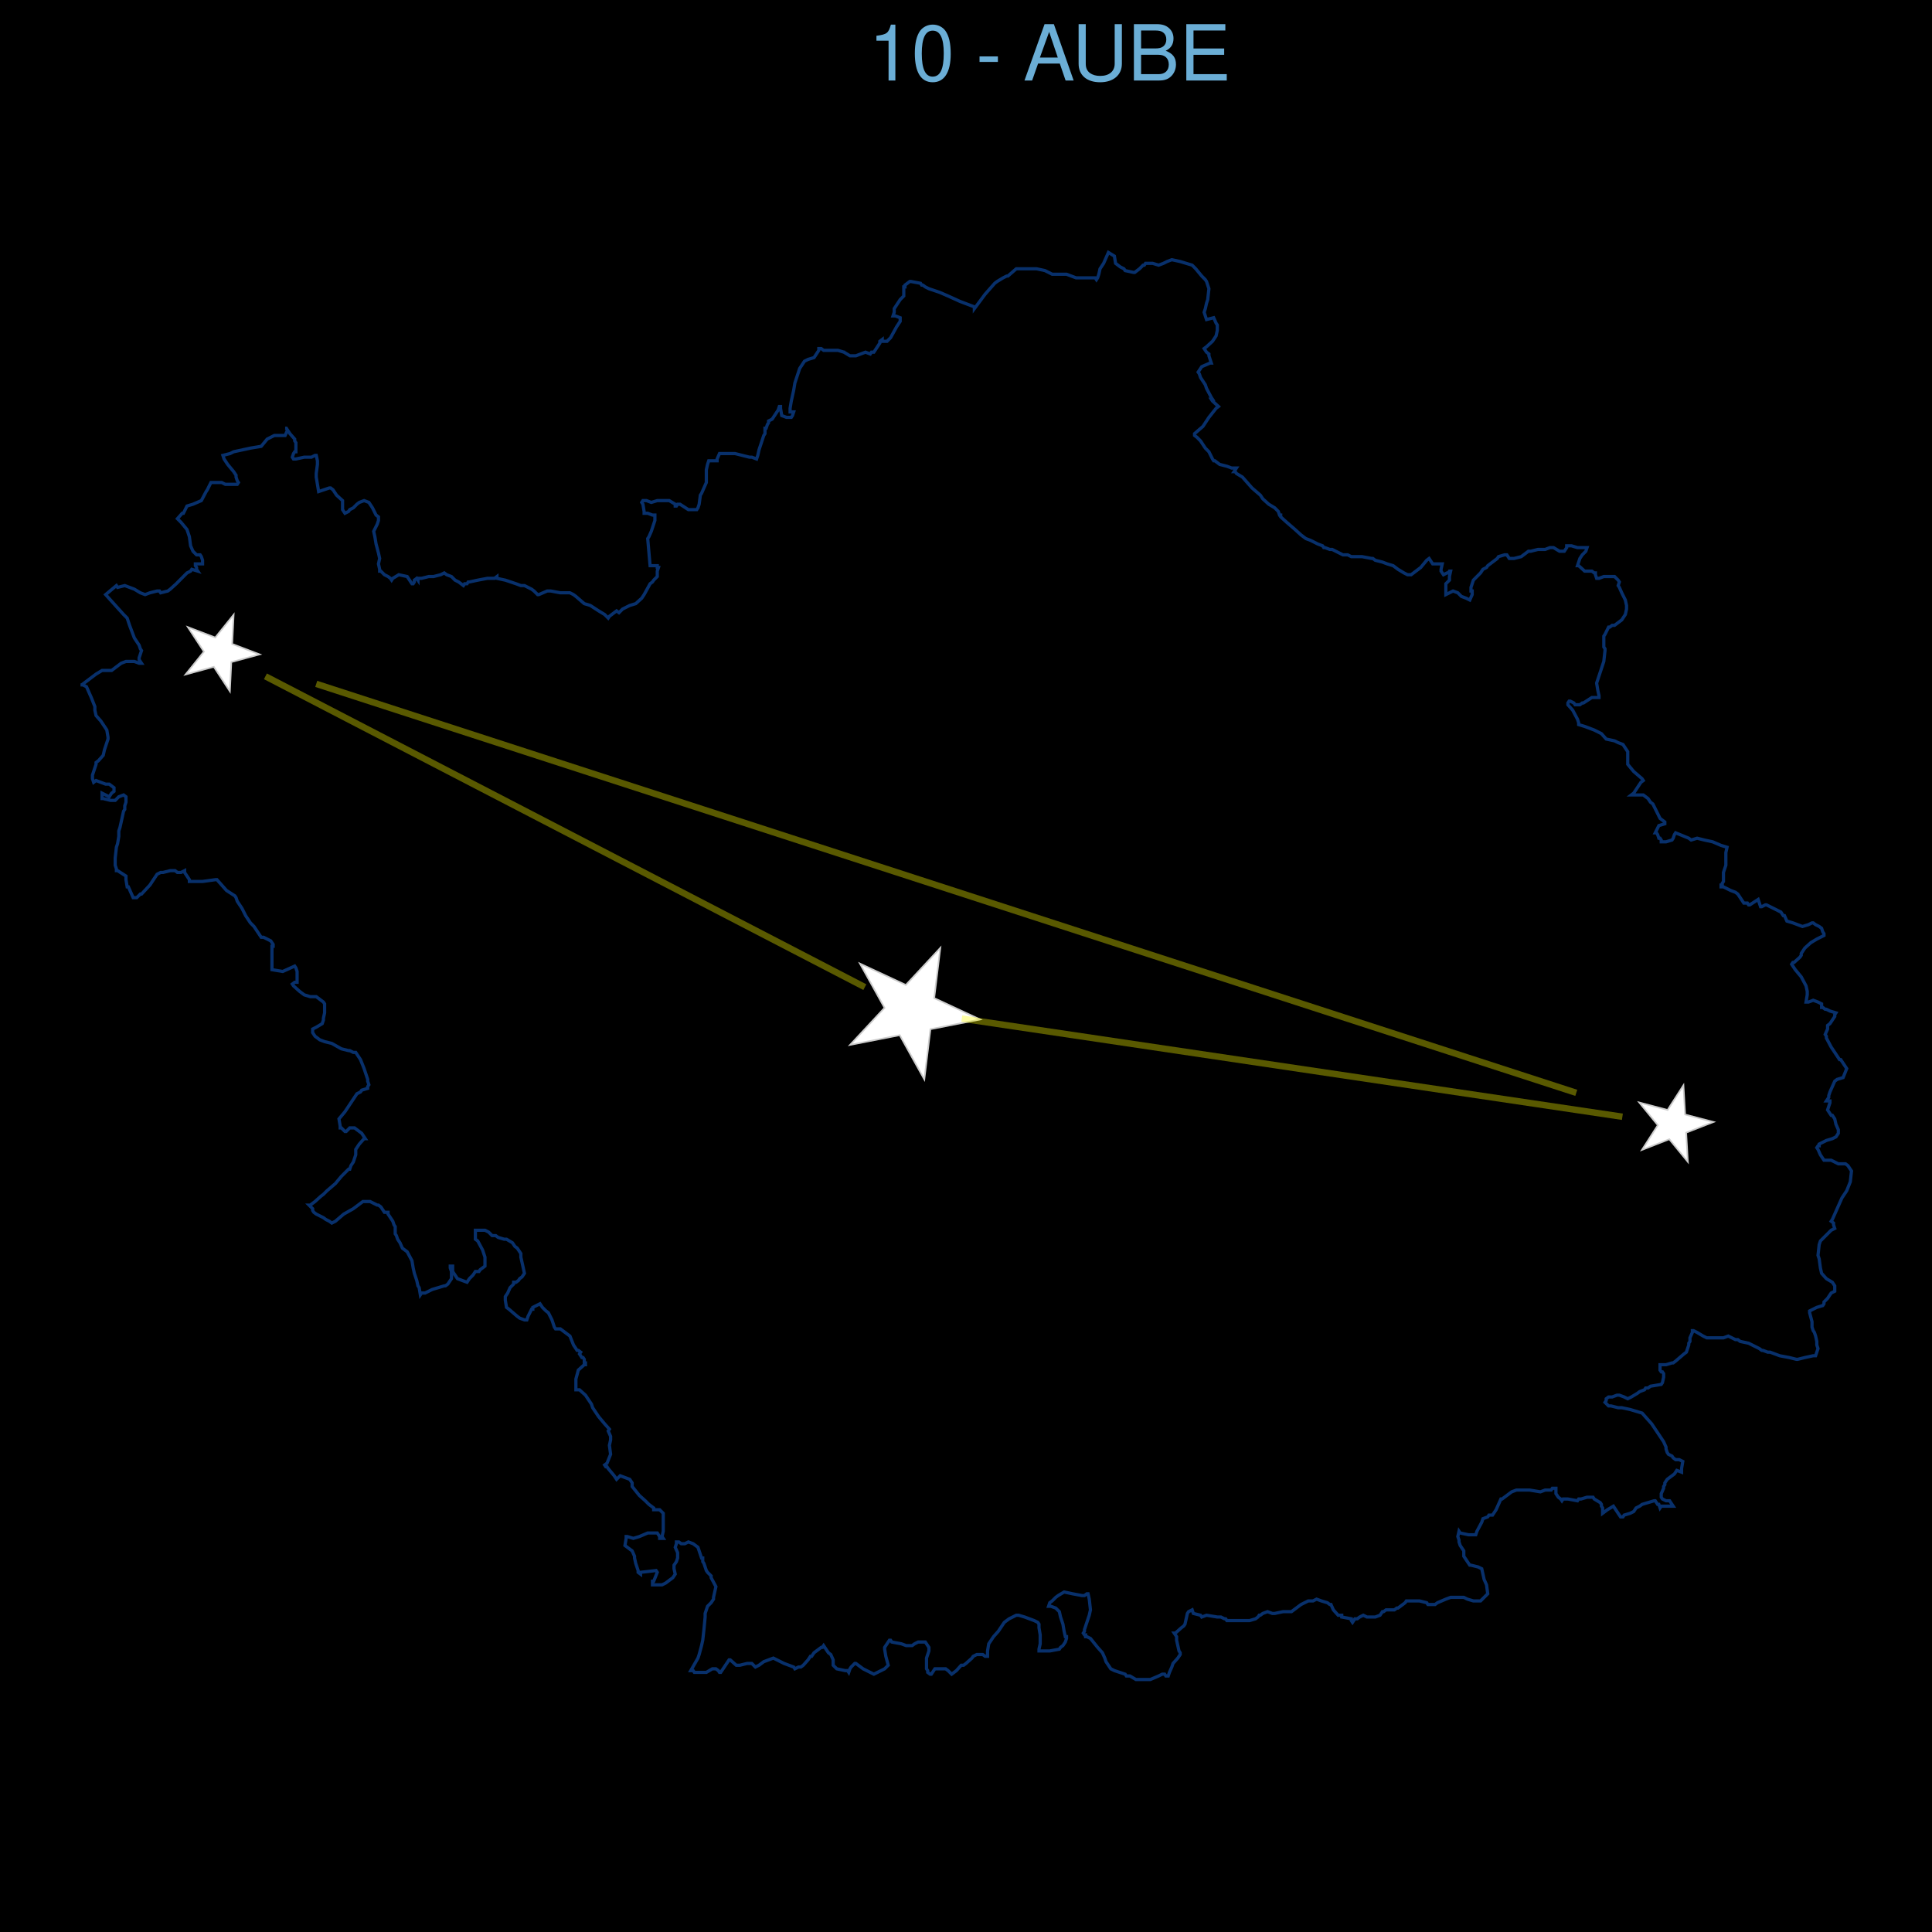
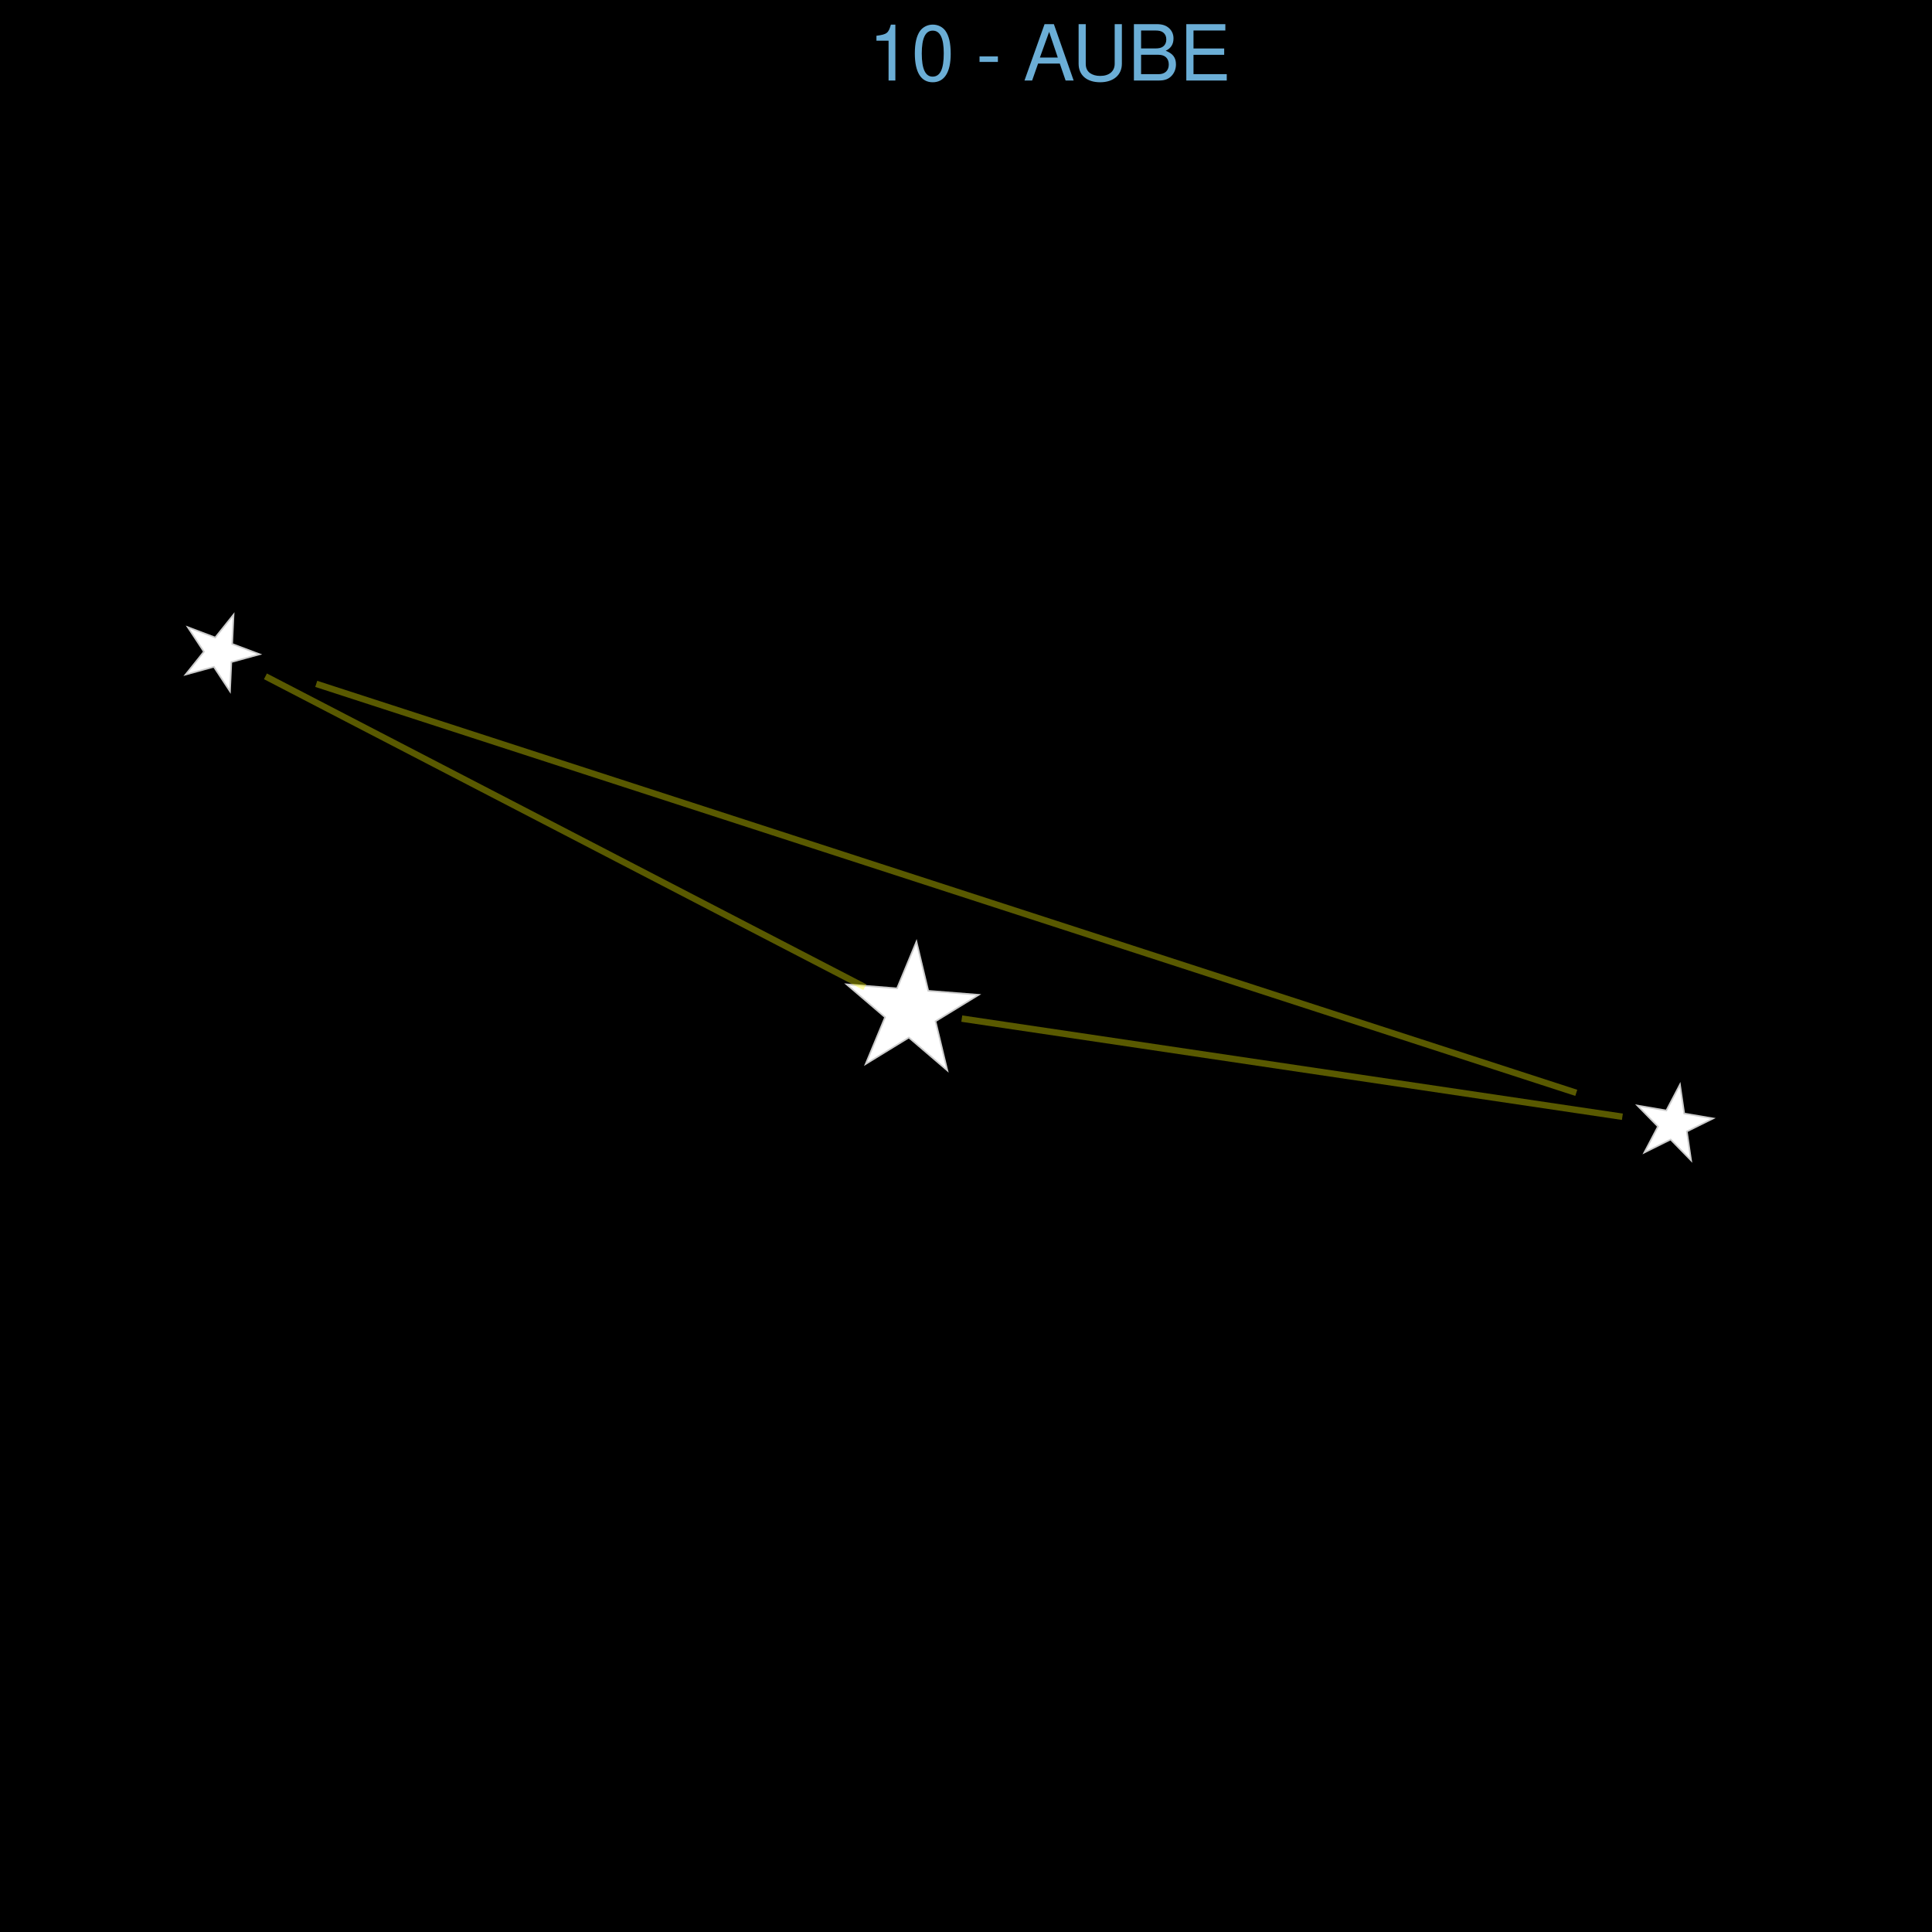
<svg xmlns="http://www.w3.org/2000/svg" viewBox="0,0,600,600" width="600" height="600" style="width: 100%; height: auto;">
  <rect width="752" height="902.4" fill="black" />
-   <path d="M110.845,327.395L110.473,326.836L109.73,326.836L108.615,326.278L108.243,326.278L106.014,325.72L103.041,324.044L100.811,323.486L99.324,322.928L97.838,321.811L97.466,321.252L97.095,320.694L97.095,319.577L98.209,319.018L100.068,317.901L100.068,317.901L100.439,316.784L100.439,316.226L100.811,314.55L100.811,312.874L100.811,311.757L100.439,311.198L98.209,309.522L96.351,309.522L94.493,308.964L93.007,307.846L91.149,306.17L90.777,305.611L91.52,305.052L92.264,305.052L92.264,303.935L92.264,301.699L91.892,300.582L91.892,300.582L91.52,300.023L87.804,301.699L84.459,301.141L84.459,301.141L84.459,300.582L84.459,293.875L84.459,293.875L84.831,293.875L84.831,293.316L84.088,292.198L82.973,291.639L81.858,291.079L81.115,291.079L81.115,291.079L80.743,290.52L80.372,289.961L78.885,287.725L77.77,286.607L76.284,284.37L75.169,282.133L73.682,279.896L73.311,278.778L72.939,278.218L70.338,276.54L67.365,273.184L66.993,273.184L62.905,273.744L61.791,273.744L59.932,273.744L58.818,273.744L58.818,273.184L57.703,271.506L57.331,270.946L57.331,270.387L56.216,270.946L55.101,270.946L54.358,270.387L52.872,270.387L50.642,270.946L49.899,270.946L48.784,271.506L48.412,272.065L46.554,274.862L43.953,277.659L43.581,277.659L42.466,278.778L41.351,278.778L39.865,275.422L39.493,275.422L39.122,273.184L39.122,272.625L39.122,272.065L36.52,270.387L36.149,270.387L36.149,269.828L35.777,268.709L35.777,266.471L36.149,263.113L36.52,261.994L36.892,259.755L36.892,258.076L37.264,256.957L38.007,253.598L38.378,251.919L38.75,251.359L38.75,250.239L39.122,249.12L39.122,247.44L39.122,247.44L38.378,246.88L38.378,246.88L36.892,247.44L35.777,248.56L35.034,248.56L34.291,248.56L32.061,248L31.689,248L31.689,248L31.689,248L31.689,247.44L31.689,246.32L33.919,247.44L34.662,246.32L35.405,245.76L35.405,244.64L33.919,243.52L32.804,243.52L29.831,242.4L29.088,242.96L28.716,241.84L28.716,240.72L29.088,239.6L29.831,237.36L29.831,236.8L29.831,236.8L30.574,236.24L32.061,234.559L32.432,232.879L33.547,229.517L33.547,228.957L33.176,226.716L33.176,226.716L32.804,226.155L31.318,223.914L29.831,222.233L29.459,220.552L29.459,219.431L28.345,216.628L26.858,213.265L25.743,212.704L25,212.704L25,212.704L25.372,212.704L27.601,211.023L29.831,209.341L31.689,208.219L32.432,208.219L32.432,208.219L34.291,208.219L34.291,208.219L34.291,208.219L34.662,208.219L36.149,207.098L37.635,205.976L39.122,205.416L41.723,205.416L43.209,205.976L43.953,205.976L43.209,204.855L43.209,204.294L43.953,202.051L43.953,202.051L43.581,201.49L43.209,200.369L41.723,198.125L40.236,194.199L39.493,191.955L38.378,190.833L32.804,184.661L36.149,181.855L36.52,182.416L38.75,181.855L40.236,182.416L41.723,182.977L43.581,184.1L45.068,184.661L46.554,184.1L48.784,183.539L49.527,183.539L49.899,184.1L52.128,183.539L52.872,182.977L54.73,181.294L56.959,179.049L58.074,177.926L59.189,177.365L59.561,176.804L61.419,177.365L61.047,176.804L61.047,176.242L60.676,175.681L60.676,175.12L61.419,175.12L62.534,175.12L62.905,175.12L62.905,173.997L62.905,173.997L62.534,172.874L62.162,172.313L61.047,172.313L59.932,171.19L59.189,169.506L58.818,166.699L58.074,164.452L56.216,162.206L55.101,161.083L56.588,159.398L56.959,159.398L58.074,157.151L59.932,156.59L62.534,155.466L64.02,152.658L64.392,152.096L65.507,149.849L68.48,149.849L68.851,149.849L69.966,150.41L72.196,150.41L73.682,150.41L74.054,149.849L73.682,149.287L73.311,148.163L73.311,147.601L72.939,147.039L72.568,146.477L70.709,144.23L69.595,142.544L69.223,141.42L71.453,140.858L72.568,140.296L77.77,139.172L81.115,138.61L81.115,138.61L82.973,136.361L85.203,135.237L85.946,135.237L88.547,135.237L89.291,133.551L88.919,132.988L88.547,132.988L88.919,132.988L88.919,132.988L90.034,134.675L91.52,136.361L91.52,136.923L91.892,137.485L91.892,138.61L91.892,139.172L91.892,140.296L91.52,140.296L91.52,140.296L91.149,140.858L90.777,141.982L91.149,142.544L91.892,142.544L94.493,141.982L96.723,141.982L97.838,141.42L98.209,141.42L98.581,143.106L98.581,144.23L98.209,147.039L98.209,148.163L98.581,150.41L98.953,152.658L98.953,152.658L102.297,151.534L102.669,151.534L103.412,152.096L104.527,153.781L106.385,155.466L106.385,157.151L106.385,158.275L107.128,159.398L107.128,159.398L108.243,158.836L108.615,158.275L109.73,157.713L110.845,156.59L110.845,156.59L111.588,156.028L111.588,156.028L113.074,155.466L114.561,156.028L115.304,157.151L115.304,157.151L115.676,157.713L115.676,157.713L115.676,157.713L116.791,159.96L117.534,160.521L117.534,161.645L117.162,162.768L116.047,165.014L116.047,165.014L116.419,166.699L116.791,168.944L117.534,171.752L117.905,173.436L117.905,173.436L117.534,175.12L117.905,176.804L117.905,177.365L118.277,177.365L119.392,178.488L120.507,179.049L121.25,179.61L121.622,180.171L121.993,179.61L123.851,178.488L126.453,179.049L126.824,179.61L126.824,179.61L127.196,180.171L127.196,180.171L127.568,180.733L127.939,181.294L127.939,181.294L128.311,181.294L128.682,180.733L128.682,180.171L128.682,180.171L129.426,179.61L129.426,179.61L129.797,180.171L129.797,179.61L130.912,179.61L133.142,179.049L134.628,179.049L136.858,178.488L137.973,177.926L137.973,177.926L138.716,178.488L140.203,179.049L141.318,180.171L142.432,180.733L143.176,181.294L143.919,181.855L144.291,181.294L145.034,181.294L145.405,180.733L145.405,180.733L145.405,180.733L145.777,180.733L148.378,180.171L151.351,179.61L153.581,179.61L154.324,179.049L154.324,179.61L156.926,180.171L160.27,181.294L161.757,181.855L162.872,181.855L163.986,182.416L165.101,182.977L165.845,183.539L166.959,184.661L166.959,184.661L167.331,184.661L169.932,183.539L170.304,183.539L170.676,183.539L171.047,183.539L174.02,184.1L174.392,184.1L174.392,184.1L176.993,184.1L178.108,184.661L178.851,185.222L181.453,187.467L183.311,188.028L185.912,189.711L187.77,190.833L188.885,191.955L189.257,191.394L191.486,189.711L192.23,190.272L192.23,190.272L193.345,189.15L195.574,188.028L197.432,187.467L199.291,185.783L200.034,184.661L201.892,181.294L202.635,180.733L202.635,180.733L203.007,180.171L204.122,179.049L204.122,177.926L204.122,177.365L204.493,176.242L204.122,176.242L204.122,175.681L201.892,175.681L201.149,167.26L201.52,166.699L202.264,165.014L202.635,163.891L203.378,161.645L203.378,161.083L203.378,159.96L202.635,159.96L201.149,159.398L200.034,159.398L200.034,159.398L200.034,158.836L199.662,156.59L199.291,156.028L199.662,155.466L200.777,155.466L202.264,156.028L204.122,155.466L205.98,155.466L207.838,155.466L209.696,156.59L209.696,157.151L209.696,157.151L209.696,157.151L209.696,157.151L210.068,157.151L210.439,156.59L210.811,156.59L210.811,156.59L211.182,156.59L211.182,156.59L213.784,158.275L214.155,158.275L215.27,158.275L216.385,158.275L216.757,157.713L217.128,156.59L217.5,153.781L217.872,153.219L218.615,151.534L219.358,149.849L219.358,149.287L219.358,147.039L219.358,145.915L219.73,144.23L220.101,143.106L220.473,143.106L220.845,143.106L222.331,143.106L222.703,143.106L222.703,142.544L222.703,142.544L223.446,140.858L224.932,140.858L228.277,140.858L232.736,141.982L233.48,141.982L234.966,142.544L235.338,141.42L235.709,139.734L236.453,137.485L237.196,135.237L237.568,134.675L237.568,132.988L237.939,132.988L238.311,131.864L238.682,131.302L238.682,130.74L239.797,130.177L240.169,129.615L240.912,128.491L241.655,127.366L242.027,126.242L242.399,126.242L242.399,126.804L242.77,129.053L244.257,129.615L245.743,129.615L245.743,129.615L246.115,129.053L246.486,127.928L246.486,127.928L245.372,127.928L245.372,126.804L245.743,124.555L246.486,121.18L246.858,118.931L247.601,116.681L248.345,114.431L248.716,113.868L249.088,113.306L249.831,112.181L250.946,111.618L252.804,111.055L254.291,108.805L254.291,108.242L255.034,108.242L255.777,108.805L257.635,108.805L259.122,108.805L260.236,108.805L262.095,109.368L262.466,109.368L262.095,109.368L263.953,110.493L265.068,110.493L265.811,110.493L267.297,109.93L268.784,109.368L270.27,109.93L270.27,109.93L270.642,109.368L270.642,109.368L271.385,109.368L273.243,106.554L273.243,105.992L273.986,105.429L273.986,105.429L273.986,105.992L275.473,105.992L276.588,104.866L278.446,101.49L279.561,99.801L279.561,98.675L279.561,98.675L278.074,98.113L277.331,98.113L277.703,96.987L277.703,95.861L278.074,95.298L278.818,94.172L279.561,93.046L280.676,91.92L280.676,91.357L280.676,90.794L280.676,89.668L280.676,89.105L281.047,89.105L281.047,88.542L282.534,87.416L282.905,87.416L285.878,87.979L286.25,88.542L286.622,88.542L287.365,89.105L288.48,89.668L291.824,90.794L294.426,91.92L298.142,93.609L299.628,94.172L302.601,95.298L302.601,95.861L305.946,91.357L307.432,89.668L308.919,87.979L309.662,87.416L311.52,86.29L312.635,85.727L313.007,85.727L315.608,83.474L318.581,83.474L321.926,83.474L324.527,84.038L326.757,85.164L329.73,85.164L331.216,85.164L334.189,86.29L336.791,86.29L339.02,86.29L339.764,86.29L340.135,86.29L340.507,86.853L340.878,86.29L341.25,85.164L341.622,83.474L341.993,82.911L342.736,81.785L343.48,80.095L344.223,78.406L346.081,79.532L346.081,79.532L346.453,81.785L347.939,82.911L349.054,83.474L349.426,84.038L352.027,84.601L352.399,84.601L353.885,83.474L355,82.348L355.372,82.348L355.743,81.785L357.973,81.785L359.831,82.348L359.831,82.348L361.318,81.785L362.432,81.222L363.919,80.659L366.52,81.222L370.236,82.348L371.351,83.474L373.209,85.727L374.324,86.853L374.696,87.416L375.068,88.542L375.439,89.668L375.439,89.668L375.068,93.046L374.696,94.172L374.324,95.861L373.953,96.987L374.696,99.238L376.926,98.675L377.669,100.364L378.041,100.927L378.041,101.49L378.041,102.052L378.041,102.615L377.669,104.303L376.554,105.992L374.696,107.68L374.696,107.68L373.953,108.242L374.696,109.368L375.439,109.93L375.439,110.493L376.182,112.743L375.811,112.743L373.209,113.868L372.838,114.431L372.095,115.556L372.466,116.118L372.838,117.243L373.581,118.368L374.324,119.493L374.696,120.618L376.182,123.43L376.554,123.992L376.182,123.992L376.554,124.555L378.412,126.242L377.669,126.804L375.439,129.615L373.581,132.426L370.98,134.675L370.98,135.237L370.98,135.237L371.723,135.799L372.838,136.923L374.324,139.172L375.439,140.296L376.554,142.544L376.926,143.106L377.297,143.106L378.784,144.23L381.014,144.792L382.5,145.353L383.615,145.353L383.986,145.353L383.243,146.477L383.615,146.477L383.986,147.039L385.845,148.163L387.331,149.849L388.818,151.534L391.419,153.781L392.162,154.905L394.02,156.59L395.878,157.713L396.993,158.836L397.365,159.96L397.736,159.96L397.736,160.521L399.595,162.206L402.196,164.452L404.054,166.137L404.797,166.699L405.541,167.26L407.027,167.822L409.257,168.944L410.743,169.506L411.115,170.067L411.486,170.067L412.973,170.629L413.716,170.629L417.061,172.313L417.432,172.313L418.547,172.313L419.662,172.874L423.007,172.874L425.98,173.436L426.351,173.436L427.095,173.997L429.324,174.558L430.811,175.12L432.669,175.681L434.155,176.804L436.014,177.926L437.128,178.488L437.872,178.488L438.243,178.488L441.216,176.242L443.074,173.997L443.818,173.436L443.818,173.436L444.189,173.997L444.932,175.12L444.932,175.12L445.304,175.12L445.304,175.12L446.047,175.12L447.534,175.12L447.905,175.12L447.534,176.804L447.534,177.365L447.905,177.926L448.277,178.488L448.277,178.488L449.392,177.926L449.764,177.926L449.764,177.926L450.135,177.365L450.507,177.365L450.135,179.049L450.135,180.171L449.02,181.294L449.02,181.855L449.02,182.416L449.02,184.1L449.02,184.661L451.25,183.539L452.736,184.1L452.736,184.1L453.851,185.222L455.338,185.783L456.453,186.344L457.196,184.661L457.196,184.1L457.196,183.539L456.824,183.539L456.824,183.539L456.824,182.416L457.196,181.294L457.568,180.171L457.568,180.171L459.797,177.926L460.541,176.804L461.655,176.242L462.027,175.681L465,173.436L465.372,172.874L467.23,172.313L467.601,172.313L467.973,172.313L468.345,172.874L468.716,173.436L469.088,173.436L469.831,173.436L469.831,173.436L470.203,173.436L472.432,172.874L474.662,171.19L475.405,171.19L477.635,170.629L478.75,170.629L479.865,170.629L481.351,170.067L482.095,170.067L482.466,170.067L484.324,171.19L484.696,171.19L485.068,171.19L485.439,171.19L485.811,171.19L486.182,170.629L486.554,170.067L486.554,169.506L487.297,169.506L488.041,169.506L489.899,170.067L489.899,170.067L489.899,170.067L491.385,170.067L492.128,170.067L492.872,170.067L492.872,170.067L492.5,171.19L491.385,172.313L490.642,173.436L490.27,174.558L490.27,174.558L489.899,175.681L490.27,175.681L492.128,177.365L494.358,177.365L495.101,177.926L495.473,177.926L495.473,178.488L495.845,179.61L496.588,179.61L498.074,179.049L501.047,179.049L501.419,179.049L502.534,180.171L502.905,180.733L502.534,181.855L502.905,182.416L503.649,184.1L504.764,186.344L505.135,188.028L505.135,189.15L504.764,190.833L503.649,192.516L501.419,194.199L501.419,194.199L500.676,194.199L499.932,194.76L499.561,194.76L498.446,197.003L498.074,197.564L498.074,199.247L498.074,199.808L498.074,200.93L498.446,201.49L498.446,202.051L498.074,205.416L497.331,207.659L496.588,209.901L496.216,211.023L495.845,212.144L496.216,214.386L496.588,216.068L496.588,216.628L496.588,216.628L494.358,216.628L491.757,218.31L491.385,218.31L490.642,218.87L490.642,218.87L489.899,218.87L489.155,218.87L488.784,218.31L487.669,217.749L487.297,217.749L486.926,218.31L486.926,218.87L488.412,220.552L489.899,223.354L490.27,224.474L490.27,224.474L490.27,225.035L492.128,225.595L495.101,226.716L497.331,227.836L498.818,229.517L501.419,230.078L502.534,230.638L504.02,231.198L504.392,231.758L505.507,233.439L505.507,235.119L505.507,235.679L505.507,236.24L505.507,236.24L505.507,237.36L507.365,239.6L509.966,241.84L510.338,242.4L509.595,242.96L508.108,245.2L507.736,245.76L507.365,246.32L506.622,246.88L506.993,246.88L508.108,246.88L509.223,246.88L509.595,246.88L509.966,246.88L510.338,246.88L511.824,248L512.568,249.12L513.311,249.68L515.541,254.158L517.027,255.278L517.027,255.837L515.169,256.397L514.054,258.636L514.426,258.636L514.797,259.196L515.169,260.315L515.541,260.315L515.541,260.315L515.912,260.875L515.912,261.434L516.655,261.434L517.399,261.434L519.257,260.875L519.257,260.875L519.628,260.315L520,259.196L520.372,258.636L524.459,260.315L525.203,260.875L527.061,260.315L529.291,260.875L531.892,261.434L534.493,262.554L536.351,263.113L536.351,263.113L535.98,264.792L535.98,265.351L535.98,267.03L535.98,268.709L535.608,269.828L535.236,270.946L535.236,271.506L535.236,272.065L535.236,273.184L535.236,273.744L534.865,274.303L534.865,274.862L534.493,274.862L534.493,275.422L535.236,275.422L536.351,275.981L537.466,276.54L538.953,277.1L539.696,277.659L540.068,278.218L540.439,278.778L540.811,279.337L541.554,280.456L542.669,280.456L543.041,281.015L543.412,281.015L546.014,279.337L546.385,280.456L546.757,281.574L546.757,281.574L547.128,281.574L548.243,281.015L548.615,281.015L548.615,281.015L550.845,282.133L553.074,283.252L553.446,283.811L553.818,284.37L554.189,284.37L554.932,286.048L556.791,286.607L558.277,287.166L559.764,287.725L561.622,287.166L562.736,286.607L563.108,286.607L563.851,287.166L564.966,287.725L565.709,288.284L566.081,289.402L566.453,289.961L566.453,290.52L566.453,290.52L564.223,291.639L562.365,292.757L560.507,294.434L559.392,296.111L559.392,296.669L559.02,297.228L557.162,298.905L556.791,298.905L556.419,299.464L556.419,299.464L557.534,301.141L559.392,303.376L560.878,306.17L561.25,307.846L561.25,308.964L561.25,308.964L560.878,311.198L561.622,311.198L563.108,310.64L564.595,311.198L565.709,311.757L565.709,312.874L566.081,312.874L566.081,312.874L566.824,313.433L567.196,313.433L568.311,313.991L570.169,314.55L569.797,315.109L569.797,315.667L568.682,317.343L568.311,317.901L567.568,318.46L567.568,319.577L566.824,321.252L567.196,321.811L567.196,322.369L568.682,325.161L569.054,325.72L571.284,329.07L571.655,329.07L572.77,330.745L573.514,331.861L572.399,334.652L570.541,335.21L569.797,335.769L568.311,339.117L567.939,340.234L567.939,340.792L567.568,341.35L567.196,341.908L568.311,341.908L568.311,342.466L567.568,344.698L568.682,346.372L569.054,346.372L569.426,346.93L569.797,347.488L570.169,349.162L570.912,350.835L570.912,351.951L570.169,353.067L570.169,353.067L569.054,353.625L567.196,354.183L564.966,355.298L564.966,355.856L564.595,355.856L564.223,356.414L564.595,356.971L564.595,356.971L565.338,358.645L565.709,359.202L565.709,359.202L566.453,360.318L566.824,360.318L568.682,360.318L570.912,361.433L573.142,361.433L573.885,361.991L574.257,362.549L574.628,363.106L575,363.664L575,363.664L574.628,367.009L573.514,369.797L572.77,370.912L572.027,372.027L572.027,372.027L569.797,377.044L569.054,378.716L568.682,379.273L569.426,379.831L569.426,380.388L569.797,381.502L568.682,382.06L567.568,383.174L565.338,385.403L564.966,386.518L564.595,389.861L564.966,390.975L565.338,393.76L565.709,395.431L567.196,397.102L569.054,398.216L569.797,399.33L569.797,400.444L569.797,400.444L569.797,401.001L569.797,401.001L568.682,401.558L567.568,403.228L566.453,404.342L566.453,404.899L566.081,405.456L564.223,406.012L561.993,407.126L561.993,407.683L561.993,407.683L562.736,410.467L562.736,412.137L563.108,413.25L563.48,413.807L563.851,414.92L564.223,416.59L564.223,417.703L564.595,418.816L564.223,419.929L563.851,421.042L563.108,421.042L560.507,421.599L558.277,422.155L557.905,422.155L555.676,421.599L552.703,421.042L549.73,419.929L548.986,419.929L547.5,419.373L547.128,419.373L546.385,418.816L546.385,418.816L544.155,417.703L543.041,417.146L540.439,416.59L539.696,416.033L538.953,416.033L537.838,415.477L536.723,414.92L535.236,415.477L533.378,415.477L532.264,415.477L531.149,415.477L530.034,415.477L528.919,414.92L527.061,413.807L525.946,413.25L525.946,413.25L525.574,413.25L525.574,413.807L524.831,415.477L524.831,416.59L524.459,417.146L524.459,417.703L523.716,419.929L522.973,420.486L520.372,422.712L520.372,422.712L519.628,423.268L519.257,423.268L517.399,423.825L517.027,423.825L516.655,423.825L515.541,423.825L515.541,424.938L515.541,425.494L515.541,425.494L515.912,426.05L516.284,426.05L516.655,426.607L516.655,427.72L516.284,429.389L515.912,429.945L512.568,430.501L511.824,431.058L511.081,431.058L510.709,431.614L509.223,432.17L508.48,432.727L506.622,433.839L505.507,434.395L505.507,434.395L504.392,433.839L502.905,433.283L502.534,433.283L502.162,433.283L500.676,433.839L499.561,433.839L498.818,434.395L498.818,434.952L498.446,435.508L498.446,435.508L499.561,436.62L499.561,436.62L500.304,436.62L502.534,437.177L503.649,437.177L506.25,437.733L508.108,438.289L509.966,438.845L511.453,440.514L512.939,442.182L514.426,444.406L515.541,446.074L516.655,447.742L517.399,449.41L517.399,449.966L517.77,451.078L518.142,451.634L519.257,452.19L519.628,452.746L520.372,453.302L521.486,453.302L522.601,453.858L522.23,456.081L522.23,457.193L520.743,456.637L520,457.749L517.77,459.416L517.027,460.527L517.027,461.083L516.655,461.639L516.655,462.195L515.912,463.862L515.912,464.417L515.912,464.973L516.284,465.529L517.399,466.084L518.514,466.084L519.628,467.751L519.628,467.751L518.885,467.751L515.912,467.751L515.541,468.307L515.169,467.196L514.797,467.196L514.426,466.64L514.054,466.084L513.682,466.084L513.682,466.084L509.966,467.196L509.223,467.751L508.108,468.307L507.365,469.418L506.25,469.974L504.392,470.529L504.02,471.085L504.02,471.085L503.649,471.085L503.277,471.085L501.047,467.751L499.189,468.862L497.703,469.974L497.703,469.418L497.703,468.307L497.331,467.751L497.331,467.196L496.959,466.64L495.101,465.529L494.73,464.973L493.986,464.973L492.872,464.973L491.014,465.529L490.27,465.529L489.899,466.084L489.899,466.084L486.926,465.529L486.182,465.529L485.811,465.529L485.439,465.529L485.068,466.084L484.696,465.529L483.953,464.973L483.209,463.862L483.209,462.75L483.209,462.195L482.466,462.195L482.095,462.195L481.723,462.75L479.865,462.75L478.378,463.306L475.034,462.75L472.804,462.75L470.946,462.75L469.459,463.306L466.486,465.529L466.115,465.529L466.115,465.529L465.372,467.196L464.628,468.862L463.514,470.529L462.77,470.529L462.399,470.529L462.027,471.085L460.541,471.64L460.169,472.751L458.682,475.529L458.311,476.64L457.196,476.64L456.081,476.64L453.48,476.084L453.108,475.529L452.736,477.195L453.108,478.306L453.108,478.861L453.48,479.972L453.851,480.527L454.595,481.638L454.595,483.304L454.966,483.859L456.453,486.08L456.824,486.08L459.054,486.636L460.169,487.191L460.912,490.522L461.655,492.187L462.027,494.963L462.027,494.963L460.912,496.073L459.797,497.183L459.426,497.183L457.568,497.183L455.709,496.628L454.595,496.073L453.851,496.073L451.993,496.073L451.622,496.073L450.507,496.073L449.02,496.628L446.419,497.738L445.676,498.293L445.304,498.293L443.446,498.293L443.074,497.738L440.845,497.183L439.358,497.183L438.986,497.183L437.128,497.183L436.757,497.183L436.385,497.738L435.642,498.293L434.899,498.848L434.155,499.403L433.784,499.403L433.041,499.958L431.182,499.958L430.439,499.958L429.696,500.513L429.324,500.513L429.324,500.513L428.581,501.623L427.095,502.178L425.98,502.178L424.493,502.178L423.378,501.623L422.264,502.178L421.52,502.733L420.777,502.733L420.034,503.843L419.662,503.288L419.662,502.733L416.689,502.178L416.689,501.623L415.946,501.623L415.574,501.623L414.088,499.958L413.345,498.293L412.973,498.293L412.23,497.738L410.372,497.183L408.885,496.628L407.77,497.183L406.284,497.183L404.054,498.293L401.824,499.958L401.081,500.513L398.48,500.513L395.878,501.068L395.135,501.068L393.649,500.513L392.162,501.068L391.419,501.623L391.047,501.623L390.676,502.178L389.932,502.733L388.074,503.288L386.959,503.288L383.986,503.288L381.014,503.288L380.642,502.733L380.27,502.733L379.155,502.178L378.041,502.178L374.696,501.623L373.209,502.178L372.838,501.623L372.838,501.623L370.608,501.068L370.236,499.958L369.122,500.513L368.75,501.068L368.378,502.733L368.007,504.398L367.635,504.953L366.892,505.508L365.034,507.172L364.662,507.172L365.034,507.727L365.405,508.282L365.405,508.837L365.405,509.391L366.149,512.72L366.52,513.275L366.52,513.829L366.149,514.384L365.777,514.939L364.291,516.603L363.919,517.712L363.176,519.376L362.804,520.485L362.061,520.485L361.689,519.931L360.946,519.931L359.831,520.485L357.23,521.594L356.486,521.594L356.115,521.594L354.257,521.594L352.77,521.594L350.912,520.485L349.797,520.485L349.426,519.931L346.081,518.821L344.966,518.267L344.223,517.158L343.48,516.048L343.108,514.939L342.365,513.275L340.878,511.611L338.649,508.837L337.534,508.282L337.162,508.282L337.162,507.727L336.791,507.727L336.419,507.172L336.791,506.617L336.791,506.062L337.534,503.843L338.277,501.623L338.649,499.958L338.277,496.628L337.905,494.963L337.905,494.963L337.534,494.963L336.791,495.518L336.047,495.518L333.074,494.963L330.473,494.408L328.615,495.518L327.872,496.073L326.757,497.183L326.014,497.738L326.014,497.738L325.642,498.848L326.014,498.848L326.385,498.848L327.872,499.403L328.986,500.513L329.358,502.178L330.101,504.398L330.473,506.617L330.845,508.282L331.216,508.282L331.216,508.837L330.845,509.946L330.473,510.501L330.101,511.056L329.358,511.611L328.986,512.165L326.014,512.72L323.784,512.72L322.669,512.72L322.669,512.165L323.041,510.501L323.041,508.837L323.041,507.727L322.669,505.508L322.669,504.953L322.669,504.398L322.297,503.843L321.182,503.288L318.209,502.178L316.351,501.623L315.98,501.623L315.608,501.623L313.378,502.733L311.892,503.843L310.034,506.617L308.547,508.282L307.432,509.946L307.061,510.501L306.689,512.72L306.689,513.275L306.689,513.829L306.689,514.384L306.318,514.384L305.946,514.384L305.203,513.829L303.716,513.829L303.345,513.829L303.345,513.829L302.23,514.384L301.858,514.939L300,516.603L299.257,517.158L298.885,517.158L298.514,517.158L297.027,518.821L295.541,519.931L294.426,518.821L294.426,518.821L293.682,518.267L293.682,518.267L292.196,518.267L291.453,518.267L290.338,518.267L289.595,519.376L289.223,519.931L288.851,519.931L288.851,519.931L288.108,519.376L288.108,518.821L287.736,518.267L287.736,514.939L288.108,513.829L288.48,512.72L288.48,512.165L288.48,511.611L287.365,509.946L286.622,509.946L285.507,509.946L285.135,509.946L284.02,510.501L283.277,511.056L282.905,511.056L282.162,511.056L281.419,511.056L279.932,510.501L276.959,509.946L276.588,509.391L276.216,509.391L275.101,511.056L274.73,511.611L274.73,512.165L275.101,514.384L275.845,517.158L274.73,518.267L271.385,519.931L268.041,518.267L265.811,516.603L265.439,516.603L264.324,517.712L263.953,518.267L263.581,519.376L263.209,518.821L263.209,518.821L262.838,518.821L262.466,518.821L262.466,518.821L259.865,518.267L258.75,517.158L258.75,515.494L258.007,513.829L257.264,513.275L256.149,511.611L255.777,511.056L255.405,511.611L255.034,511.611L252.804,513.275L252.061,514.384L251.689,514.384L250.946,515.494L249.459,517.158L248.716,517.712L247.973,517.712L246.858,518.267L246.858,518.267L246.486,517.712L243.514,516.603L240.169,514.939L237.196,516.048L235.709,517.158L234.595,517.712L233.48,516.603L231.993,516.603L229.764,517.158L229.392,517.158L228.649,517.158L226.791,515.494L226.419,515.494L226.047,516.048L225.676,516.603L224.189,518.821L223.818,519.376L223.446,519.376L223.074,518.821L222.331,518.267L221.959,518.267L221.216,518.267L219.358,519.376L216.385,519.376L215.642,519.376L215.27,518.821L214.527,518.821L216.757,514.939L217.128,513.829L217.872,511.056L218.243,509.391L218.615,506.062L218.986,502.178L218.986,501.068L219.73,498.848L220.845,497.738L221.216,497.183L221.588,496.628L221.588,496.073L222.331,492.743L220.845,489.967L220.845,489.412L219.73,488.301L219.358,487.746L218.615,485.525L218.243,484.97L218.243,483.859L217.872,483.859L216.757,480.527L215.27,479.417L213.784,478.861L212.669,479.417L211.554,479.417L211.554,479.417L210.811,478.861L210.811,478.861L210.068,478.861L210.068,479.417L209.696,480.527L210.439,482.193L210.439,483.859L210.068,484.97L209.324,486.08L209.324,487.191L209.696,488.856L208.953,489.967L206.723,491.632L205.608,492.187L203.007,492.187L202.635,492.187L202.635,491.077L203.007,491.077L204.122,488.301L203.75,487.746L198.919,488.301L198.919,488.856L198.176,488.301L198.176,487.746L197.432,485.525L197.061,483.859L197.061,483.304L196.318,481.638L194.831,480.527L194.088,479.972L194.459,477.75L194.459,477.195L194.831,477.195L196.689,477.75L198.547,477.195L201.149,476.084L202.635,476.084L204.122,476.084L204.865,477.195L204.865,477.75L205.608,477.75L205.608,477.75L205.98,477.75L205.608,477.195L205.98,475.529L205.98,472.751L205.98,470.529L205.98,469.974L204.865,468.862L204.122,468.862L204.122,468.862L203.378,468.862L203.007,468.862L203.007,468.307L201.52,467.196L200.405,466.084L198.547,464.417L196.318,461.639L196.318,460.527L195.574,459.416L195.574,459.416L192.601,458.304L191.486,459.416L191.115,458.86L190.743,458.304L188.885,456.081L188.514,455.525L188.514,455.525L188.142,455.525L187.77,454.969L188.514,454.414L189.628,451.634L189.257,448.854L189.628,447.186L189.628,446.074L188.885,444.406L189.257,443.85L187.77,442.182L185.912,439.957L184.054,437.177L183.682,436.064L182.939,434.952L181.824,433.283L179.966,431.614L179.223,431.614L178.851,431.614L178.851,431.058L178.851,428.276L179.595,425.494L181.453,423.825L181.824,423.825L181.824,423.268L181.453,423.268L181.453,422.155L181.081,421.599L180.709,421.599L179.966,420.486L180.338,419.929L179.595,419.373L179.223,419.373L178.108,417.703L176.993,414.92L174.764,413.25L174.02,412.693L172.905,412.693L172.534,412.693L172.162,412.137L171.419,409.91L170.304,407.683L169.561,407.126L168.446,406.012L168.074,405.456L168.074,405.456L167.703,404.899L167.703,404.899L165.473,406.012L165.473,406.569L165.101,406.569L163.986,408.796L163.615,409.91L162.872,409.91L161.385,409.353L160.642,408.796L158.041,406.569L157.297,406.012L157.297,406.012L156.926,403.785L156.926,402.671L157.297,402.115L157.669,401.558L158.412,399.887L159.527,398.773L159.527,398.216L160.27,398.216L161.014,397.659L161.385,397.102L162.128,396.545L162.872,395.431L162.5,393.76L161.757,390.418L161.757,389.861L161.757,389.303L160.642,387.632L159.899,387.075L159.527,386.518L159.155,385.96L159.155,385.96L157.297,384.846L156.554,384.846L154.696,384.289L153.953,383.732L152.838,383.732L151.723,382.617L150.608,382.06L149.865,382.06L149.122,382.06L147.635,382.06L147.635,382.617L147.635,382.617L147.635,383.732L147.635,384.289L147.635,384.846L148.378,385.403L149.865,388.189L150.236,389.303L150.608,390.418L150.608,390.975L150.608,392.089L150.608,392.646L150.608,393.203L149.865,393.76L149.122,394.317L148.75,394.874L147.635,394.874L147.264,395.431L147.264,395.431L146.892,395.988L145.777,397.102L145.034,398.216L143.547,397.659L142.061,397.102L140.574,394.874L140.574,393.203L140.203,393.203L139.831,393.203L139.831,393.203L139.831,393.203L139.831,393.76L140.203,394.874L140.203,395.988L140.203,397.102L139.831,397.659L139.831,397.659L139.459,398.216L139.088,398.773L138.345,399.33L137.973,399.33L136.115,399.887L134.257,400.444L133.142,401.001L132.027,401.558L130.912,401.558L130.541,402.115L130.169,399.887L129.797,399.33L129.426,397.659L128.682,395.431L128.311,393.76L127.939,391.532L126.453,388.746L124.966,387.632L124.223,385.96L123.48,384.846L123.108,383.732L122.736,383.174L122.736,382.06L122.736,381.502L122.736,380.945L122.365,380.388L121.993,379.273L120.507,377.044L120.507,376.486L120.135,376.486L119.392,376.486L119.02,375.929L118.277,374.814L117.534,374.257L117.162,374.257L114.932,373.142L113.818,373.142L112.703,373.142L109.73,375.372L106.757,377.044L104.155,379.273L103.041,379.831L102.297,379.273L101.182,378.716L100.439,378.159L98.209,377.044L97.466,376.486L97.095,375.929L97.095,375.372L95.98,374.257L96.351,374.257L97.838,373.142L99.696,371.47L100.439,370.912L101.554,369.797L104.155,367.567L106.014,365.337L108.243,363.106L108.615,363.106L108.986,361.991L109.73,360.876L110.473,358.645L110.473,356.971L111.216,355.856L111.588,355.298L113.074,353.625L113.446,353.625L113.446,353.625L112.703,352.509L112.331,351.951L110.845,350.835L110.101,350.278L108.615,350.278L107.5,351.393L107.128,351.393L106.014,350.278L105.642,350.278L105.642,349.72L105.27,347.488L105.27,347.488L107.128,345.256L109.358,341.908L110.845,339.676L111.959,339.117L112.331,338.559L114.189,338.001L114.189,337.443L114.561,336.885L114.189,335.769L114.189,335.21L113.074,331.861L111.959,329.07L111.588,328.511L111.216,327.953L110.845,327.395Z" style="fill: none; stroke: rgb(8, 48, 107);" />
  <g stroke="#000" stroke-opacity="0.2">
-     <path d="M0,-13.348L2.997,-4.125L12.694,-4.125L4.849,1.575L7.846,10.799L8.881784197001252e-16,5.098L-7.846,10.799L-4.849,1.575L-12.694,-4.125L-2.997,-4.125Z" transform="translate(519.6284,349.1617)rotate(14.69863)" fill="white" class="commune" />
-     <path d="M0,-13.348L2.997,-4.125L12.694,-4.125L4.849,1.575L7.846,10.799L8.881784197001252e-16,5.098L-7.846,10.799L-4.849,1.575L-12.694,-4.125L-2.997,-4.125Z" transform="translate(68.10811,202.6119)rotate(20.81023)" fill="white" class="commune" />
-     <path d="M0,-22.448L5.04,-6.937L21.349,-6.937L8.155,2.65L13.195,18.161L8.881784197001252e-16,8.574L-13.195,18.161L-8.155,2.65L-21.349,-6.937L-5.04,-6.937Z" transform="translate(282.9054,313.9914)rotate(24.93848)" fill="white" class="commune" />
+     <path d="M0,-13.348L2.997,-4.125L12.694,-4.125L4.849,1.575L7.846,10.799L8.881784197001252e-16,5.098L-7.846,10.799L-4.849,1.575L-12.694,-4.125L-2.997,-4.125Z" transform="translate(519.6284,349.1617)rotate(9.653347)" fill="white" class="commune" />
+     <path d="M0,-13.348L2.997,-4.125L12.694,-4.125L4.849,1.575L7.846,10.799L8.881784197001252e-16,5.098L-7.846,10.799L-4.849,1.575L-12.694,-4.125L-2.997,-4.125Z" transform="translate(68.10811,202.6119)rotate(20.66858)" fill="white" class="commune" />
+     <path d="M0,-22.448L5.04,-6.937L21.349,-6.937L8.155,2.65L13.195,18.161L8.881784197001252e-16,8.574L-13.195,18.161L-8.155,2.65L-21.349,-6.937L-5.04,-6.937Z" transform="translate(282.9054,313.9914)rotate(4.526939)" fill="white" class="commune" />
  </g>
  <text class="text" y="25" x="326" text-anchor="middle" font-size="24" font-family="Helvetica" fill="#6baed6">10 - AUBE</text>
  <line x1="489.527" y1="339.392" x2="98.209" y2="212.382" stroke="yellow" opacity="0.35" stroke-width="2" />
  <line x1="82.428" y1="210.037" x2="268.586" y2="306.566" stroke="yellow" opacity="0.35" stroke-width="2" />
  <line x1="298.687" y1="316.336" x2="503.847" y2="346.817" stroke="yellow" opacity="0.35" stroke-width="2" />
</svg>
